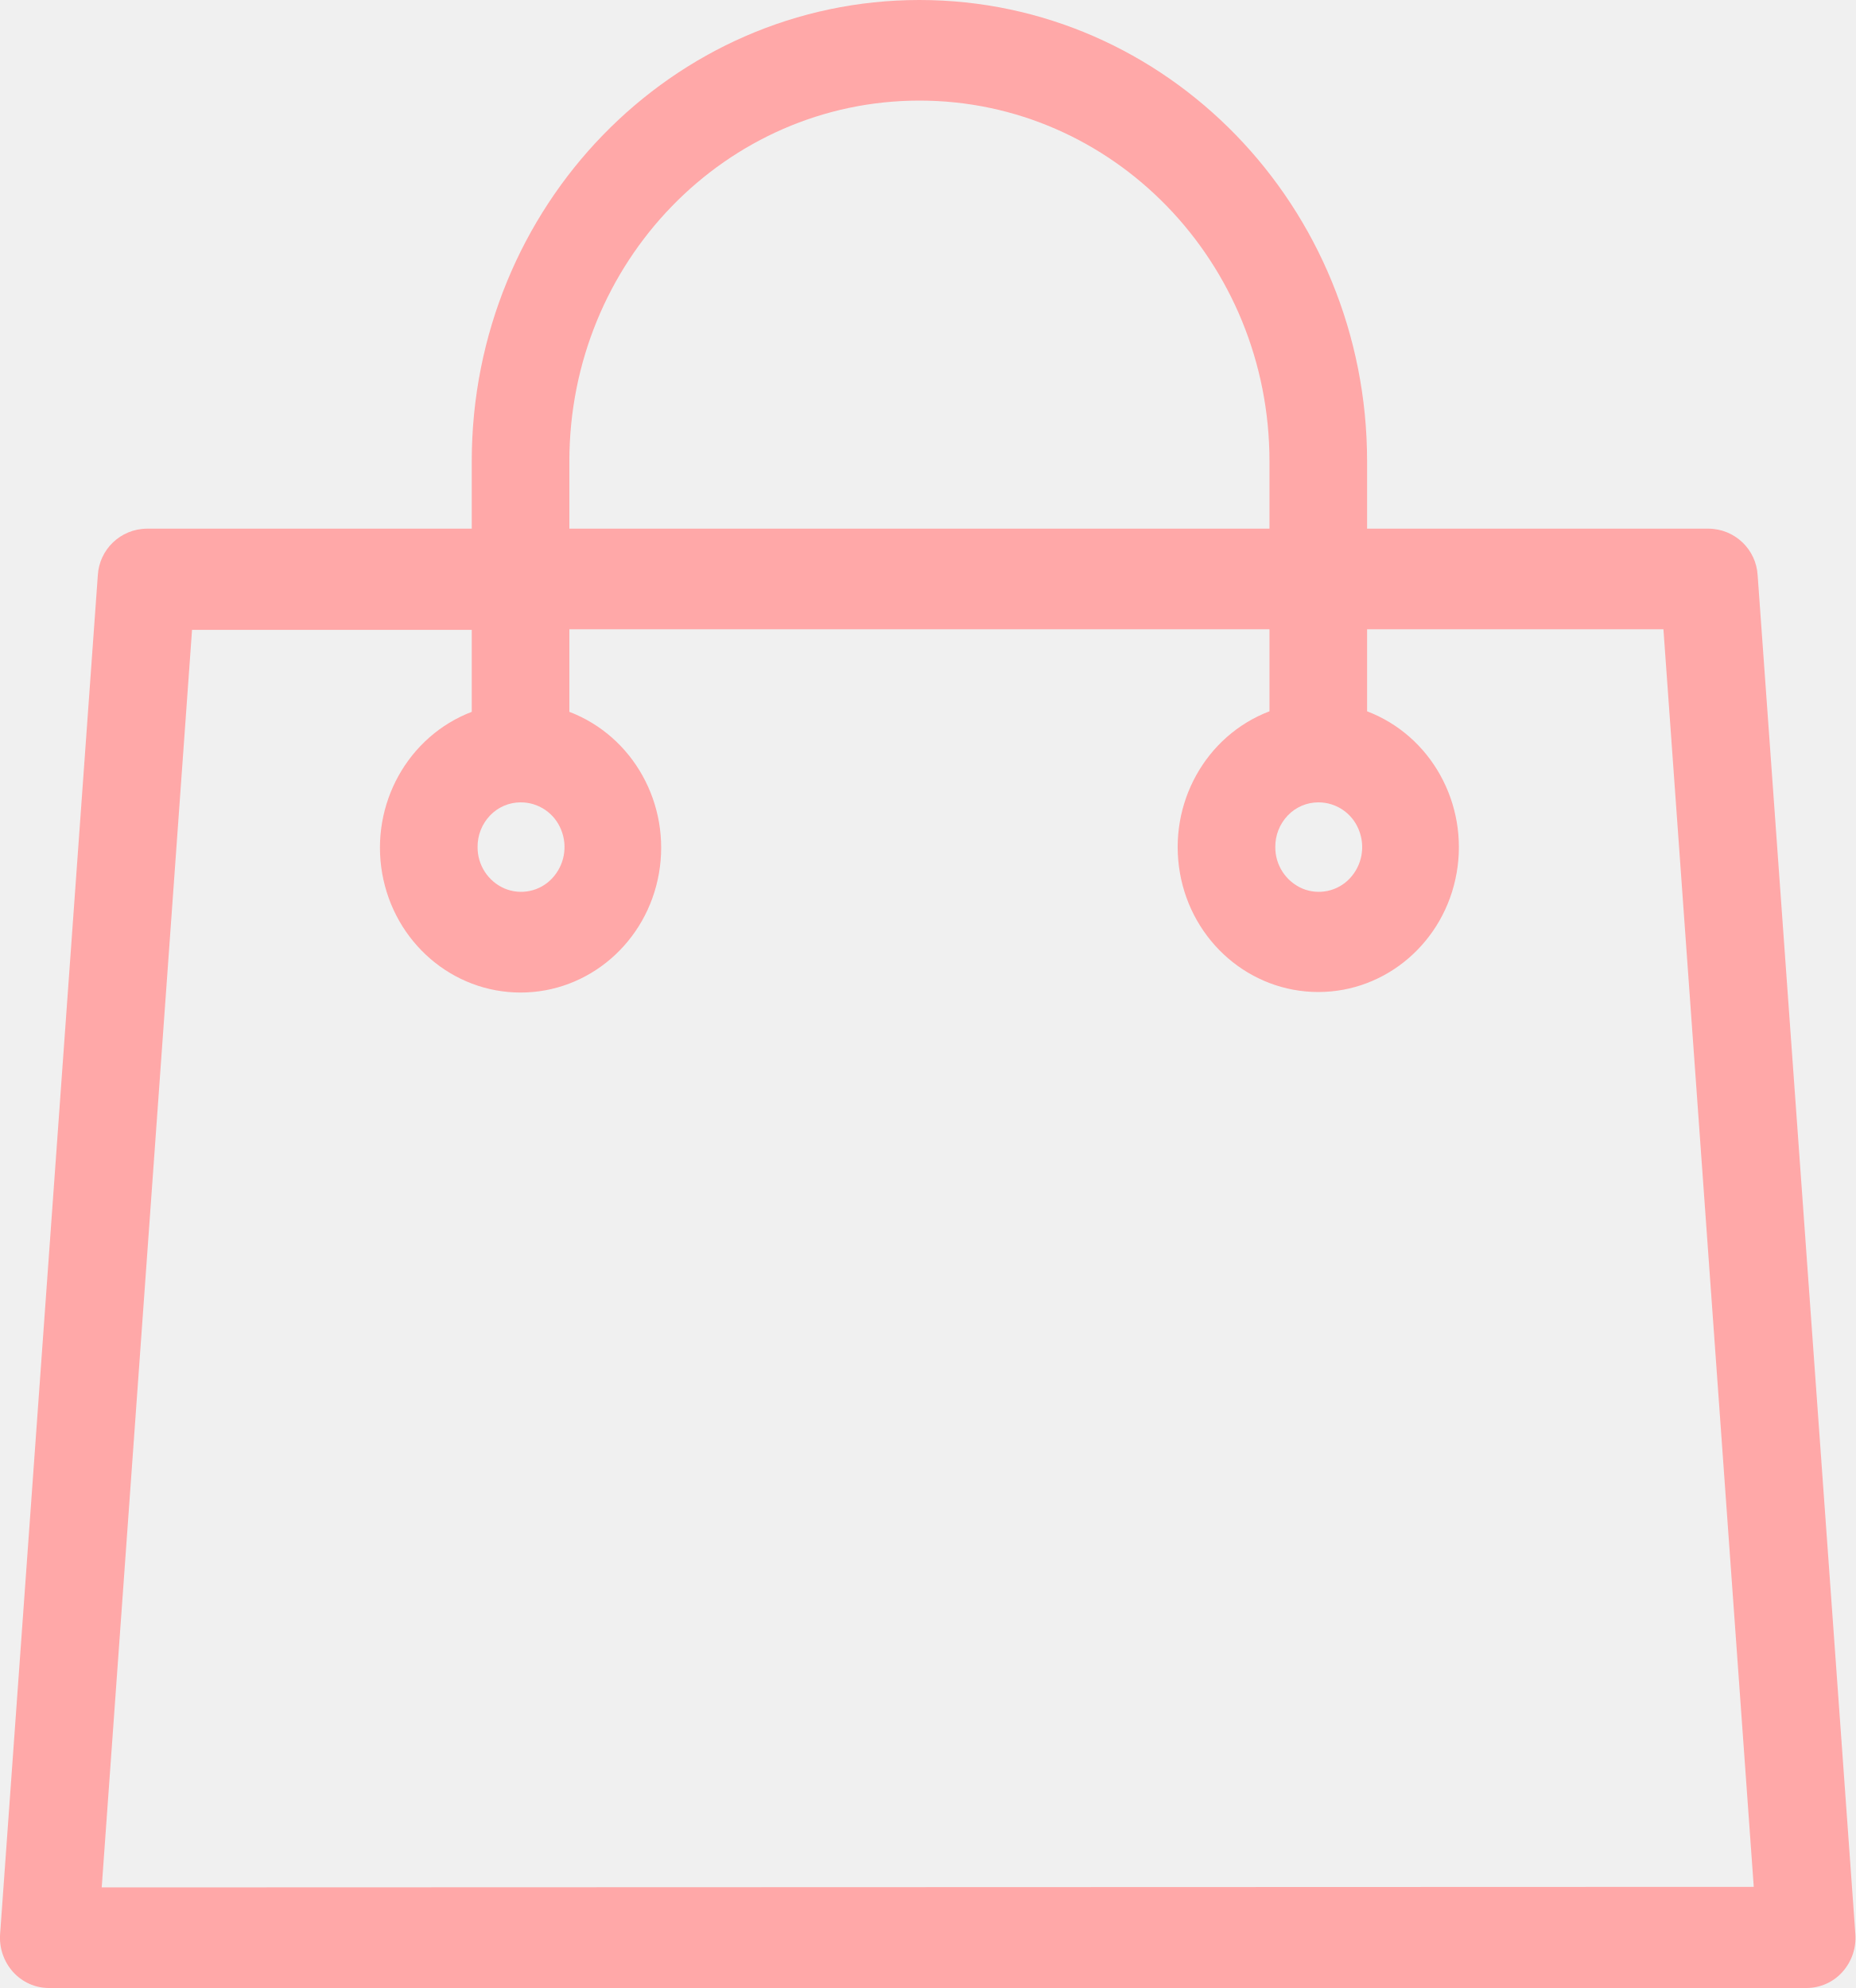
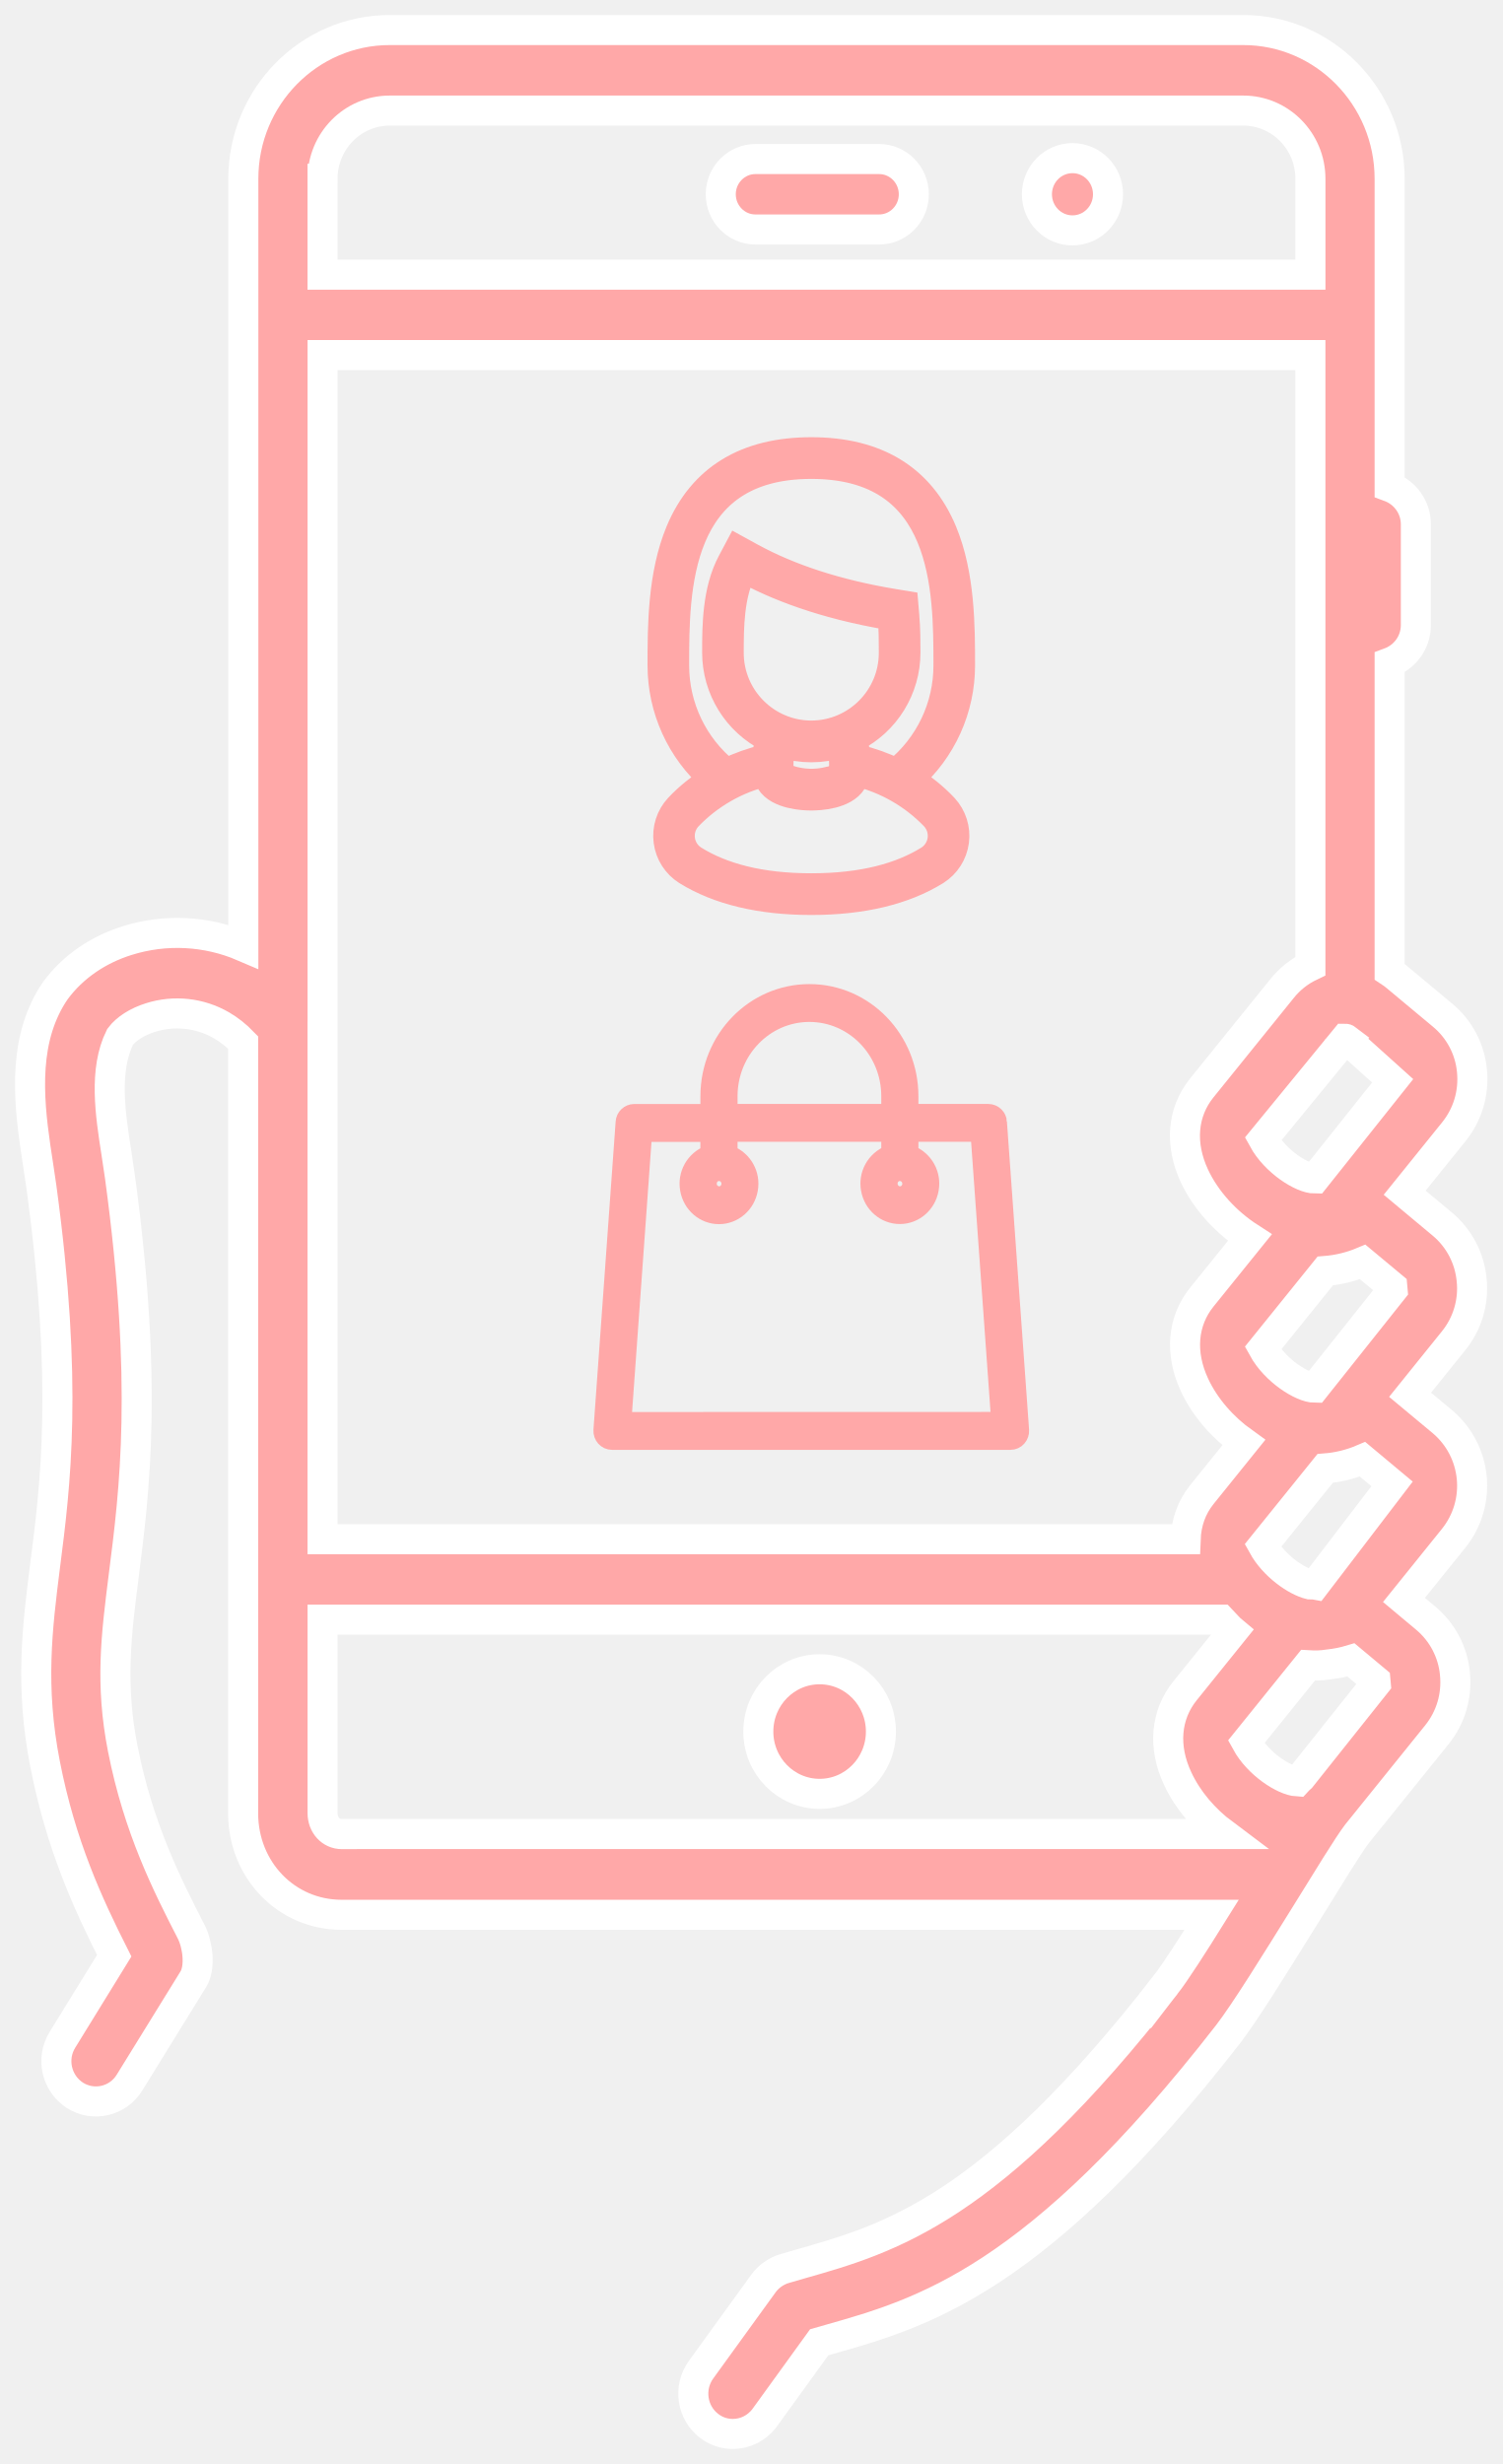
- <svg xmlns="http://www.w3.org/2000/svg" width="28" height="30" viewBox="0 0 28 30">
-   <path d="M26.524 8.684a.746.746 0 0 0-.737-.706H20.63V6.961C20.63 3.117 17.606 0 13.875 0S7.119 3.117 7.119 6.961v1.017H2.213a.746.746 0 0 0-.737.706L.002 29.18a.773.773 0 0 0 .194.577c.14.155.337.244.543.243h26.522a.727.727 0 0 0 .543-.243.773.773 0 0 0 .194-.577L26.524 8.684zM8.592 6.961c0-3.006 2.365-5.443 5.283-5.443 2.917 0 5.282 2.437 5.282 5.443v1.017H8.592V6.961zm-7.057 21.52L2.898 9.505h4.221v1.237c-.963.368-1.533 1.394-1.352 2.436.182 1.042 1.061 1.8 2.089 1.8 1.027 0 1.907-.758 2.088-1.8.181-1.042-.388-2.068-1.352-2.436V9.496h10.565v1.238c-.964.367-1.533 1.394-1.352 2.436.181 1.042 1.061 1.8 2.089 1.8 1.027 0 1.907-.758 2.088-1.8.181-1.042-.388-2.069-1.352-2.436V9.496h4.472l1.363 18.978-24.93.008zm6.32-16.373a.655.655 0 0 1 .612.412.69.69 0 0 1-.138.738.642.642 0 0 1-.715.15.676.676 0 0 1-.407-.625.679.679 0 0 1 .188-.477.639.639 0 0 1 .46-.198zm12.039 0a.655.655 0 0 1 .61.412.69.69 0 0 1-.137.738.642.642 0 0 1-.715.15.676.676 0 0 1-.407-.625.679.679 0 0 1 .188-.477.639.639 0 0 1 .46-.198z" fill="#FFA8A8" fill-rule="nonzero" />
+ <svg xmlns="http://www.w3.org/2000/svg" width="50" height="82" viewBox="0 0 50 82">
+   <g fill="#FFA8A8" fill-rule="nonzero">
+     <g stroke="#FFF" transform="translate(1 1)">
+       <path d="M37.793 65.05c-5.832 7.506-9.19 8.453-12.178 9.3l-.52.151a1.351 1.351 0 0 0-.686.49l-2.079 2.872c-.432.6-.306 1.437.28 1.876.234.177.507.261.778.261.405 0 .804-.19 1.064-.546l1.812-2.505.35-.1c3.064-.868 6.88-1.946 13.245-10.137.567-.73 1.604-2.408 2.61-4.025.737-1.19 1.403-2.281 1.693-2.66l2.659-3.298c.458-.57.672-1.286.6-2.023a2.743 2.743 0 0 0-.976-1.858l-.721-.603 1.654-2.053a2.792 2.792 0 0 0-.376-3.881l-1.074-.894 1.446-1.795a2.76 2.76 0 0 0 .603-2.023A2.75 2.75 0 0 0 47 39.737l-1.252-1.045 1.634-2.026c.461-.57.675-1.286.606-2.02a2.735 2.735 0 0 0-.978-1.861l-1.523-1.27a2.381 2.381 0 0 0-.24-.18V21.05c.507-.188.873-.67.873-1.25v-3.348c0-.58-.366-1.062-.873-1.25V4.95c0-2.73-2.185-4.95-4.87-4.95H11.968c-2.686 0-4.87 2.22-4.87 4.95v25.548a5.573 5.573 0 0 0-3.868-.195c-.97.305-1.796.868-2.376 1.648a4.077 4.077 0 0 0-.346.596c-.794 1.651-.481 3.644-.234 5.251l.105.71c.893 6.57.468 9.903.122 12.595-.26 2.066-.507 4.019 0 6.607.528 2.7 1.427 4.645 2.3 6.376l-1.723 2.797a1.355 1.355 0 0 0 .415 1.848c.616.389 1.43.204 1.816-.422l2.125-3.442c.247-.402.145-1.156-.07-1.578-.784-1.527-1.756-3.429-2.28-6.101-.421-2.157-.22-3.737.034-5.753.362-2.837.813-6.367-.129-13.292l-.115-.77c-.201-1.293-.429-2.756.122-3.865.204-.274.57-.505 1.008-.643a2.944 2.944 0 0 1 2.369.258c.254.148.494.338.718.57v25.645c0 1.895 1.44 3.385 3.279 3.385h28.955c-.616.988-1.213 1.916-1.532 2.328zm4.504-6.894c-.046.04-.089.08-.132.127-.425-.027-1.288-.57-1.693-1.313l2.059-2.552c.234.014.458.01.672-.026.26-.027.514-.077.758-.151l.814.68.01.11-2.488 3.125zm.468-6.42c-.07-.013-.109-.003-.168-.007-.455-.107-1.2-.62-1.569-1.292l2.073-2.569a3.98 3.98 0 0 0 1.245-.305l.982.82-2.563 3.353zm-1.733-7.87 2.072-2.568a4.07 4.07 0 0 0 1.246-.302l.985.82.01.111-2.59 3.255c-.412-.003-1.305-.556-1.723-1.316zm2.78-10.28 1.536 1.382-2.59 3.252c-.415 0-1.308-.552-1.723-1.313l2.735-3.338c.016 0 .026.003.043.016zM9.735 4.95c0-1.253 1.001-2.27 2.234-2.27h28.408c1.232 0 2.234 1.017 2.234 2.27V8.14H9.734V4.95zm0 28.244V10.817H42.61V31.15a2.68 2.68 0 0 0-.942.747l-2.672 3.308c-.65.804-.739 1.869-.248 2.924.386.827 1.065 1.557 1.846 2.06l-1.595 1.975c-.65.804-.738 1.869-.247 2.924.349.753.945 1.426 1.64 1.922l-1.39 1.724c-.35.432-.524.945-.544 1.49H9.734V33.195zm.642 26.844c-.366 0-.642-.302-.642-.704v-6.433h29.91c.13.134.241.278.383.395l-1.588 1.97c-.65.803-.742 1.872-.247 2.923.332.717.886 1.36 1.535 1.845h-29.35v.004z" />
+       <path d="M28.257 4.293H24.14c-.636 0-1.153.526-1.153 1.172 0 .647.517 1.172 1.153 1.172h4.118c.636 0 1.154-.525 1.154-1.172 0-.646-.518-1.172-1.154-1.172z" />
+       <ellipse cx="34.692" cy="5.465" rx="1.183" ry="1.202" />
+       <ellipse cx="26.277" cy="56.625" rx="2.04" ry="2.073" />
+     </g>
+     <path d="M33.262 37.342a.373.373 0 0 0-.368-.353h-2.579v-.508c0-1.923-1.512-3.481-3.378-3.481-1.865 0-3.377 1.558-3.377 3.48v.51h-2.454a.373.373 0 0 0-.368.352L20 47.59a.387.387 0 0 0 .097.288c.07.078.169.122.272.122h13.26a.363.363 0 0 0 .272-.122.387.387 0 0 0 .097-.288l-.737-10.248zm-8.966-.861c0-1.503 1.183-2.722 2.641-2.722 1.459 0 2.642 1.219 2.642 2.722v.508h-5.283v-.508zm-3.529 10.76.682-9.489h2.11v.619a1.098 1.098 0 0 0-.675 1.218c.09.52.53.9 1.044.9s.954-.38 1.044-.9a1.098 1.098 0 0 0-.676-1.218v-.623h5.283v.619a1.098 1.098 0 0 0-.676 1.218c.09.52.53.9 1.044.9s.954-.38 1.044-.9a1.098 1.098 0 0 0-.676-1.218v-.619h2.236l.682 9.49-12.466.003zm3.16-8.187a.328.328 0 0 1 .306.206.345.345 0 0 1-.068.37.32.32 0 0 1-.358.074.338.338 0 0 1-.203-.312.34.34 0 0 1 .093-.239.32.32 0 0 1 .23-.1zm6.02 0a.328.328 0 0 1 .305.206.345.345 0 0 1-.068.37.32.32 0 0 1-.358.074.338.338 0 0 1-.203-.312.34.34 0 0 1 .093-.239.32.32 0 0 1 .23-.1z" stroke="#FFA8A8" stroke-width=".5" />
+     <path d="M32 22.143c0-1.273 0-3.016-.602-4.457C30.653 15.904 29.173 15 27 15c-2.173 0-3.653.904-4.398 2.686C22 19.127 22 20.87 22 22.143c0 1.454.627 2.836 1.72 3.79a5.343 5.343 0 0 0-1.157.928 1.406 1.406 0 0 0 .282 2.144c1.063.66 2.461.995 4.155.995 1.694 0 3.092-.335 4.155-.995a1.406 1.406 0 0 0 .282-2.144 5.343 5.343 0 0 0-1.156-.929A5.028 5.028 0 0 0 32 22.143zm-8.9 6.447a.913.913 0 0 1-.183-1.396 5.274 5.274 0 0 1 2.578-1.477c.015.103.052.2.107.289.293.48 1.144.517 1.398.517s1.105-.037 1.398-.517a.764.764 0 0 0 .107-.289 5.274 5.274 0 0 1 2.578 1.477.916.916 0 0 1-.183 1.396c-.919.57-2.177.922-3.9.922-1.723 0-2.981-.352-3.9-.922zm2.942-3.82a3.16 3.16 0 0 0 1.916 0c.073.351.136.802.027.98a.63.63 0 0 1-.374.207 2.403 2.403 0 0 1-1.36-.044.782.782 0 0 1-.165-.088.284.284 0 0 1-.07-.075c-.11-.178-.047-.629.026-.98zm-1.74-3.053c0-.822.002-1.94.448-2.78 1.041.572 2.629 1.215 4.91 1.591.037.421.037.833.037 1.19A2.705 2.705 0 0 1 27 24.43a2.705 2.705 0 0 1-2.698-2.713zm4.216 3.503a4.876 4.876 0 0 0-.104-.64 3.203 3.203 0 0 0 1.769-2.863c0-.35 0-.784-.039-1.23l-.032-.379-.373-.061c-1.857-.307-3.458-.825-4.756-1.539l-.43-.236-.231.435c-.505.95-.505 2.141-.505 3.01a3.203 3.203 0 0 0 1.77 2.863c-.05.211-.084.425-.105.64-.45.106-.888.262-1.305.464a4.54 4.54 0 0 1-1.692-3.541c0-2.507 0-6.655 4.515-6.655s4.515 4.148 4.515 6.655a4.54 4.54 0 0 1-1.692 3.541 6.227 6.227 0 0 0-1.305-.464z" stroke="#FFA8A8" stroke-width=".9" />
+   </g>
</svg>
